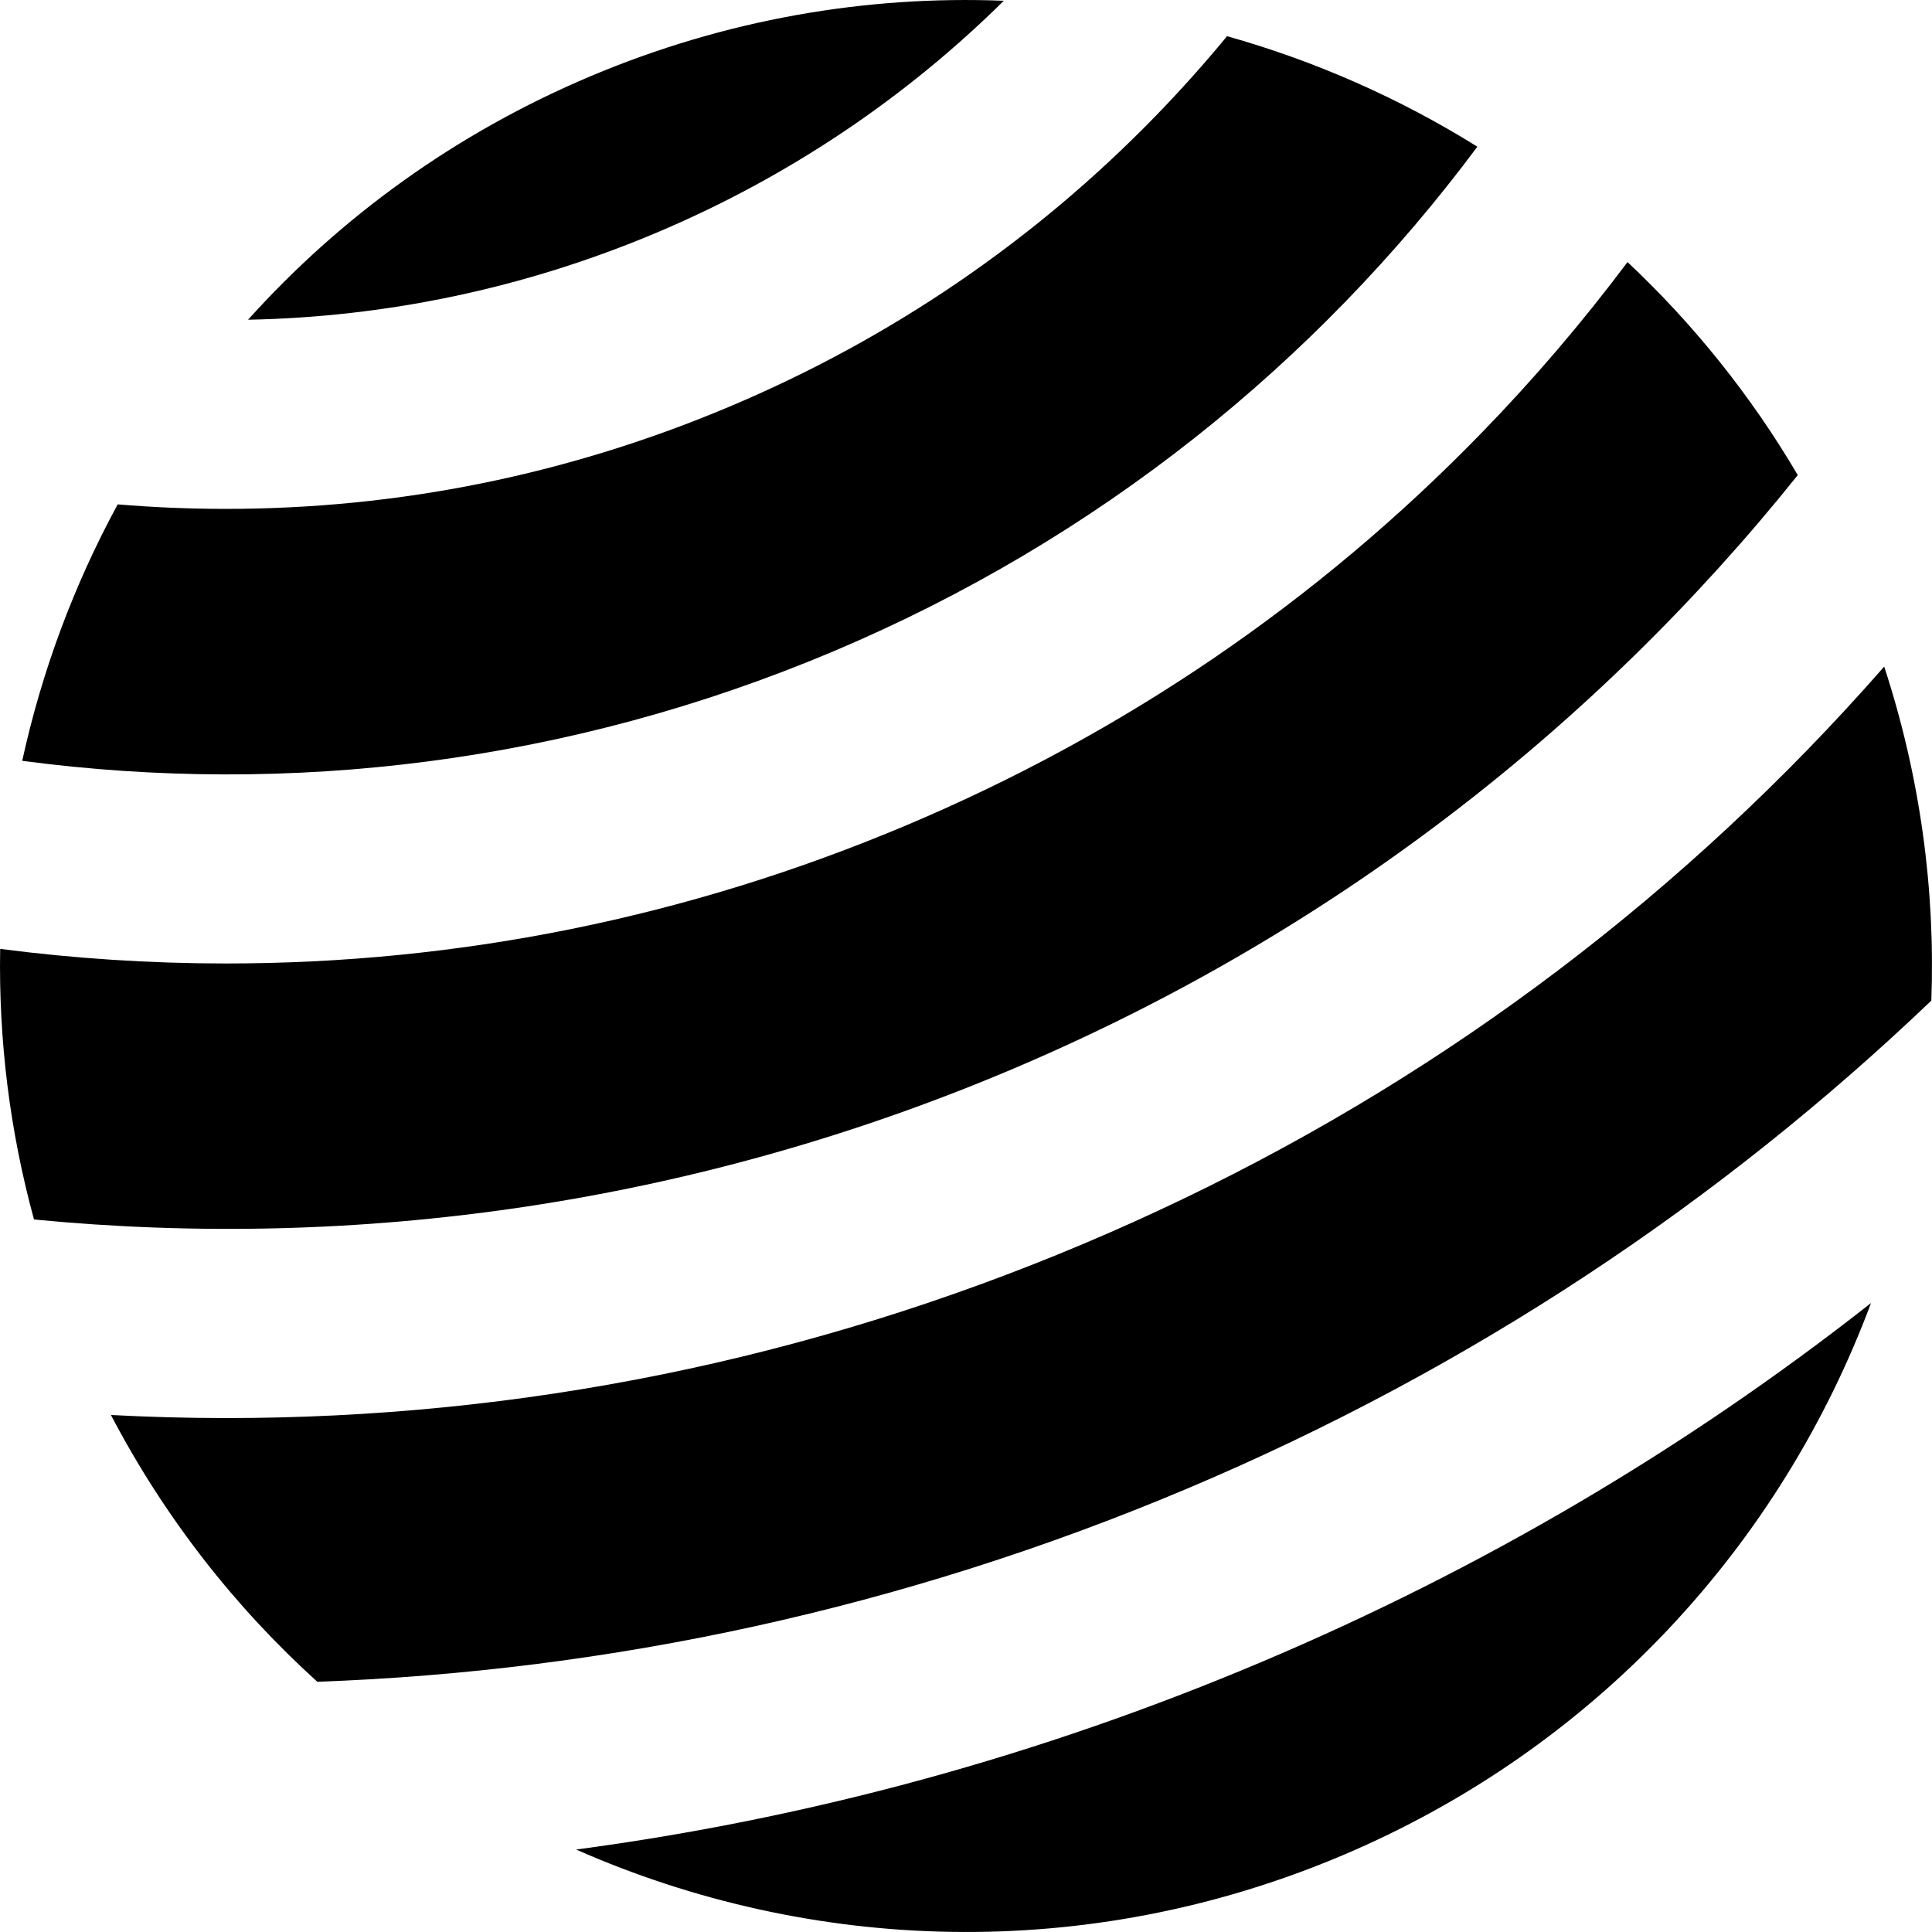
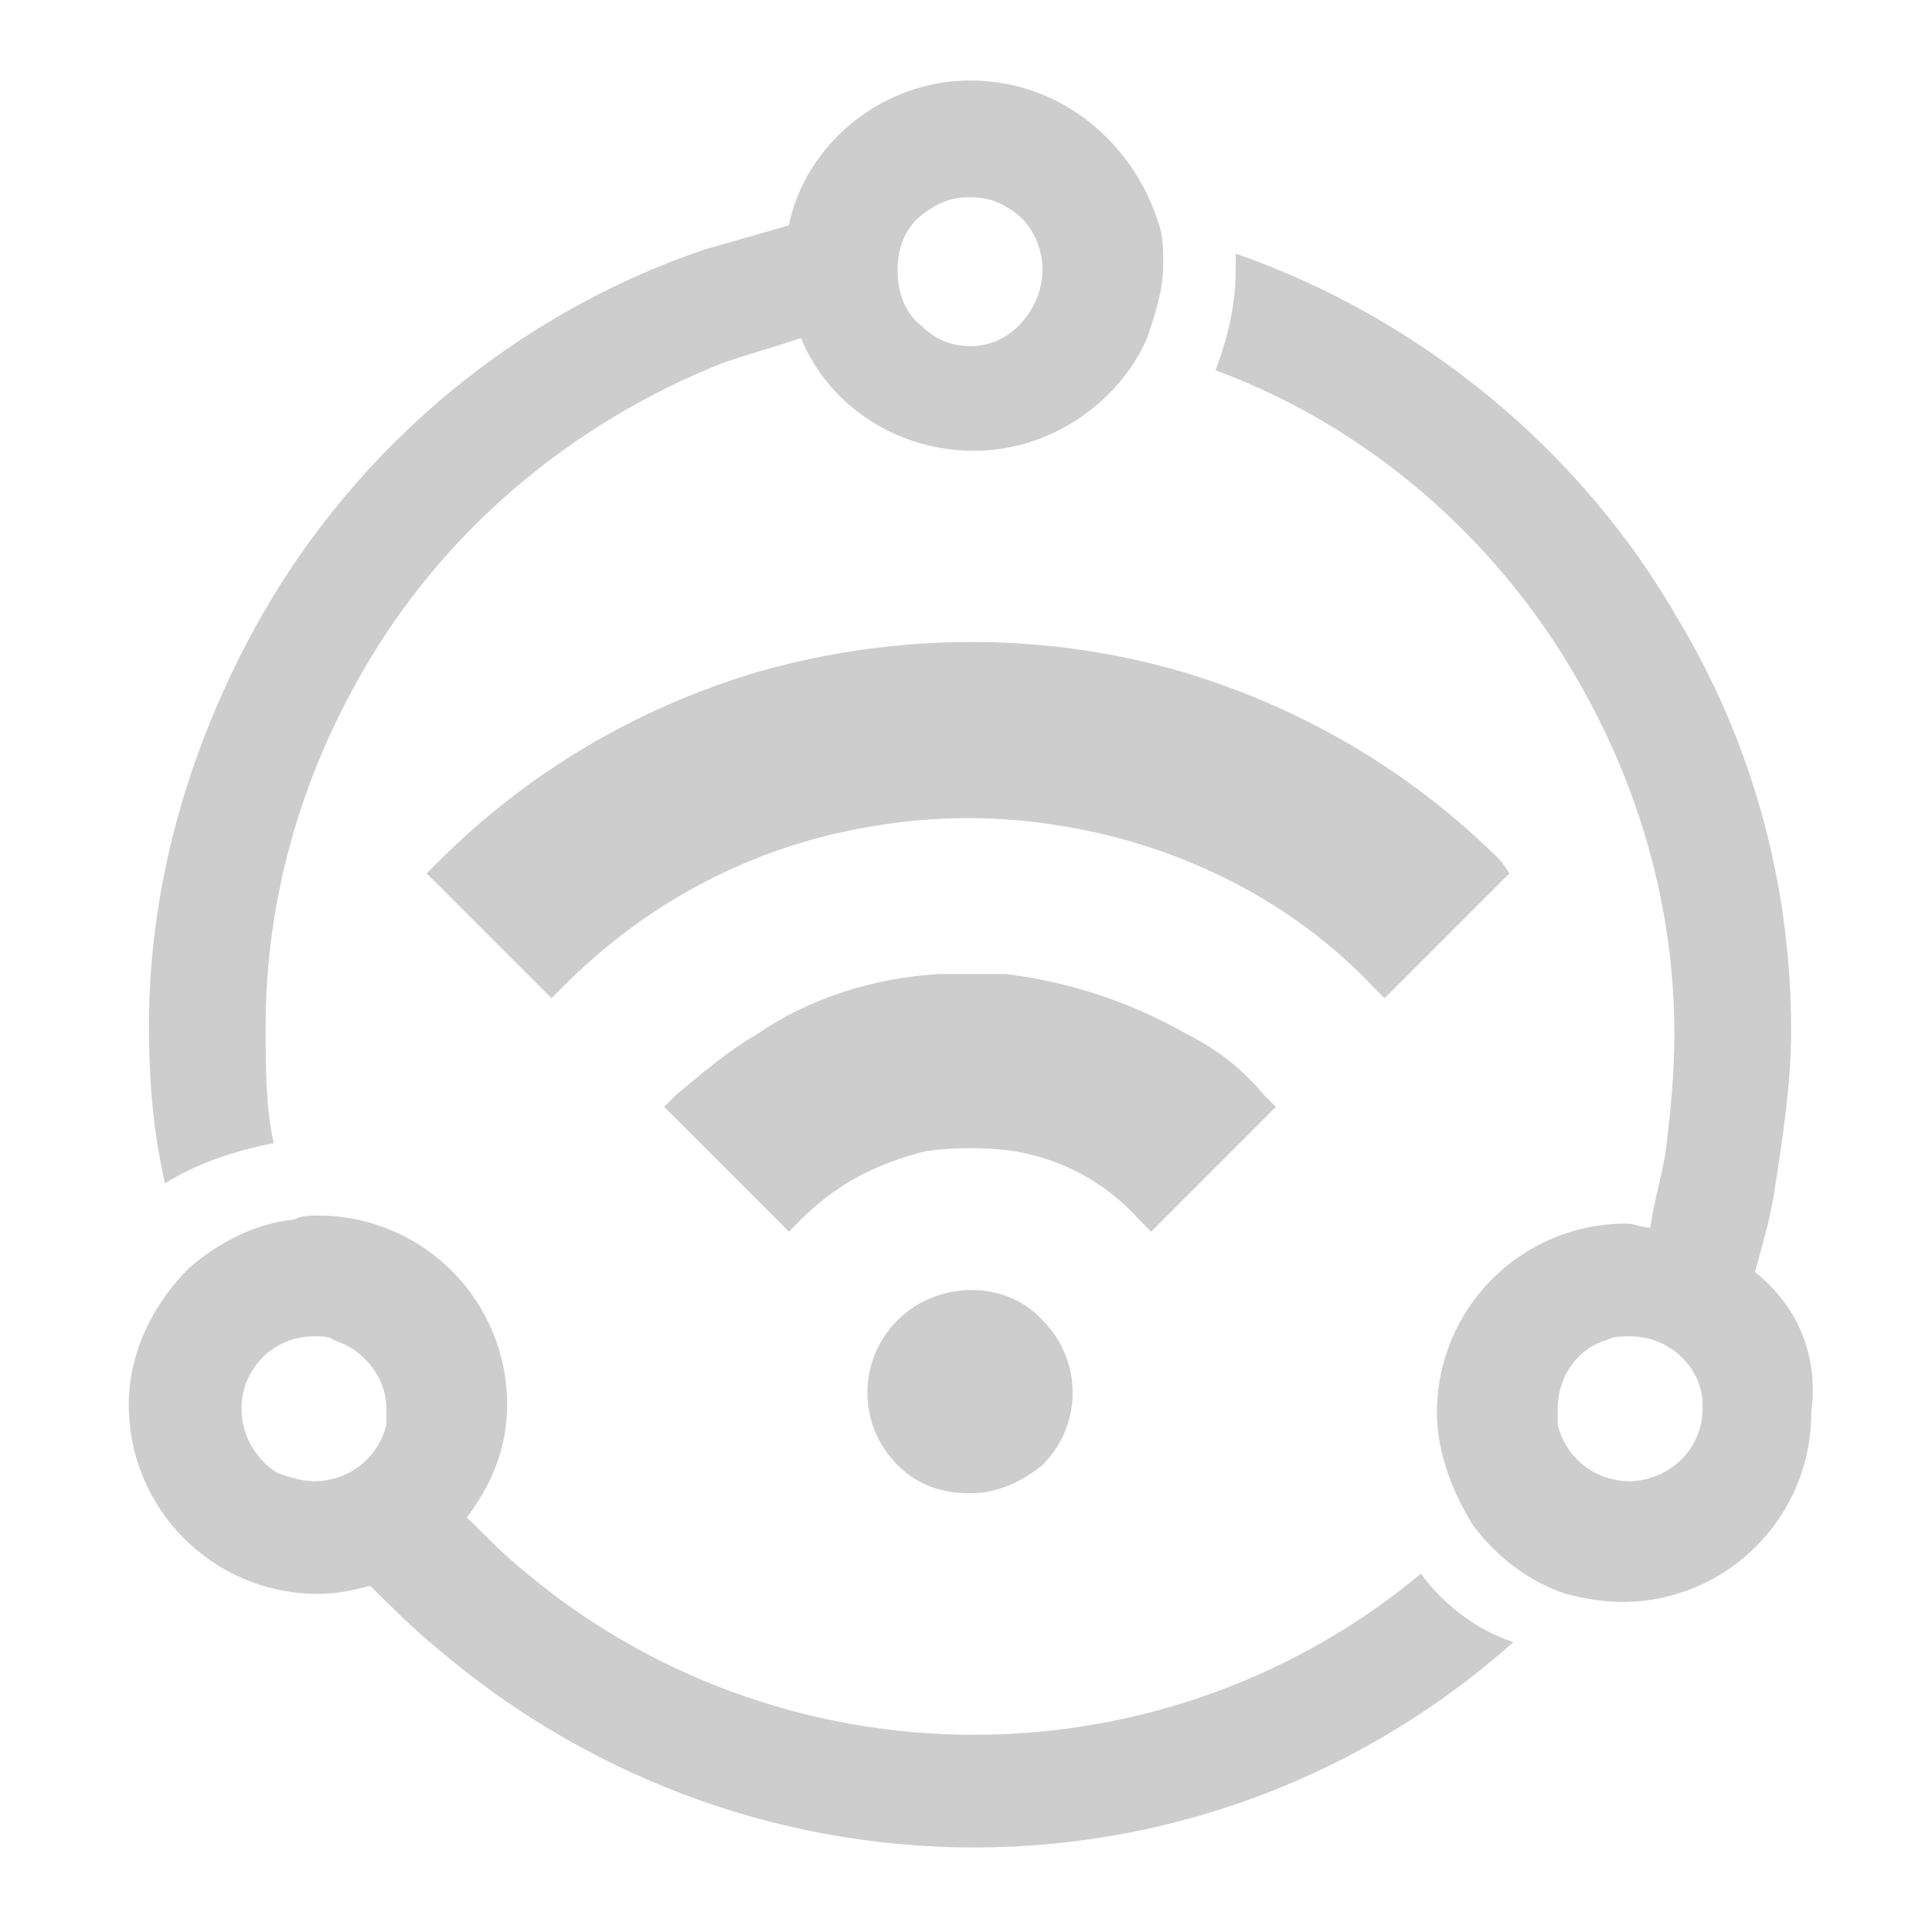
- <svg xmlns="http://www.w3.org/2000/svg" t="1621330831603" class="icon" viewBox="0 0 1024 1024" version="1.1" p-id="27504" width="200" height="200">
+ <svg xmlns="http://www.w3.org/2000/svg" t="1640534467231" class="icon" viewBox="0 0 1024 1024" version="1.1" p-id="23999" width="128" height="128">
  <defs>
    <style type="text/css" />
  </defs>
-   <path d="M532.038 0.41c-72.843-2.902-147.462 9.781-219.07 40.003-71.612 30.223-132.753 74.836-181.491 129.051 72.432-1.391 145.775-16.28 216.488-46.125C418.679 93.494 480.512 51.335 532.038 0.41zM441.627 345.266c140.577-59.33 256.27-153.169 341.414-267.521a514.78 514.78 0 0 0-132.678-58.566 690.967 690.967 0 0 1-37.939 42.388c-64.186 66.02-140.084 117.793-225.586 153.878-85.501 36.086-175.545 54.347-267.624 54.274a690.536 690.536 0 0 1-56.838-2.386 514.877 514.877 0 0 0-50.598 135.916c141.329 18.772 289.272 1.346 429.849-57.983z" p-id="27505" />
-   <path d="M535.289 567.192c169.034-71.339 310.196-181.335 417.572-315.38-25.017-42.507-55.54-80.322-90.25-112.904a928.479 928.479 0 0 1-77.503 90.688c-86.659 89.14-189.144 159.047-304.608 207.777-115.463 48.729-237.044 73.388-361.367 73.29A929.085 929.085 0 0 1 0.091 502.928a508.255 508.255 0 0 0 17.933 143.423c170.947 16.582 348.231-7.821 517.265-79.159z" p-id="27506" />
-   <path d="M998.663 353.31a1163.002 1163.002 0 0 1-40.869 44.315c-109.135 112.26-238.211 200.3-383.632 261.674-145.423 61.376-298.545 92.431-455.112 92.308a1159.323 1159.323 0 0 1-60.26-1.633c28.541 54.499 65.835 101.974 109.398 141.4 154.353-5.572 310.229-38.724 460.763-102.255 150.535-63.533 283.03-152.085 394.704-258.787 2.141-58.714-5.854-118.554-24.992-177.022zM305.351 980.291c124.479 54.902 270.44 60.368 405.675 3.294 135.234-57.073 233.14-165.464 280.646-292.949-98.29 77.292-206.657 141.131-323.847 190.59-117.19 49.456-238.526 82.564-362.474 99.065z" p-id="27507" />
+   <path d="M475.733 699.733c-21.333 21.333-21.333 55.467 0 76.8 10.667 10.667 23.467 14.933 38.4 14.933s27.733-6.4 38.4-14.933c21.333-21.333 21.333-55.467 0-76.8-19.2-21.333-55.467-21.333-76.8 0zM629.333 548.267c-29.867-17.067-61.867-27.733-96-32h-36.267c-34.133 2.133-68.267 12.8-96 32-14.933 8.533-29.867 21.333-42.667 32l-6.4 6.4 66.133 66.133 6.4-6.4c19.2-19.2 40.533-29.867 66.133-36.267 14.933-2.133 32-2.133 46.933 0 25.6 4.267 49.067 17.067 66.133 36.267l6.4 6.4 66.133-66.133-6.4-6.4c-10.667-12.8-23.467-23.467-40.533-32z" fill="#cdcdcd" p-id="24000" />
+   <path d="M795.733 456.533c-46.933-46.933-104.533-81.067-168.533-100.267-72.533-21.333-151.467-21.333-226.133 0-64 19.2-121.6 53.333-168.533 100.267l-6.4 6.4 66.133 66.133 6.4-6.4c40.533-40.533 89.6-68.267 145.067-81.067 46.933-10.667 91.733-10.667 138.667 0 55.467 12.8 106.667 40.533 145.067 81.067l6.4 6.4 66.133-66.133-4.267-6.4z" fill="#cdcdcd" p-id="24001" />
+   <path d="M145.067 605.867c-4.267-19.2-4.267-40.533-4.267-61.867 0-68.267 19.2-132.267 51.2-187.733 42.667-74.667 110.933-132.267 192-164.267 12.8-4.267 27.733-8.533 40.533-12.8 14.933 36.267 51.2 59.733 91.733 59.733s76.8-25.6 91.733-59.733c4.267-12.8 8.533-25.6 8.533-38.4 0-8.533 0-14.933-2.133-21.333-12.8-42.667-51.2-76.8-100.267-76.8-46.933 0-87.467 34.133-96 76.8l-44.8 12.8c-100.267 34.133-183.467 104.533-234.667 194.133-36.267 64-59.733 138.667-59.733 217.6 0 27.733 2.133 55.467 8.533 83.2 17.067-10.667 36.267-17.067 57.6-21.333zM492.8 110.933c6.4-4.267 12.8-6.4 21.333-6.4s14.933 2.133 21.333 6.4c10.667 6.4 17.067 19.2 17.067 32 0 10.667-4.267 21.333-12.8 29.867-6.4 6.4-14.933 10.667-25.6 10.667s-19.2-4.267-25.6-10.667c-8.533-6.4-12.8-17.067-12.8-29.867 0-14.933 6.4-25.6 17.067-32zM753.067 834.133c-64 53.333-147.2 85.333-236.8 85.333-89.6 0-172.8-32-236.8-85.333-10.667-8.533-21.333-19.2-32-29.867 12.8-17.067 21.333-36.267 21.333-59.733 0-55.467-44.8-100.267-100.267-100.267-4.267 0-8.533 0-12.8 2.133-21.333 2.133-40.533 12.8-55.467 25.6-19.2 19.2-32 44.8-32 72.533 0 55.467 44.8 100.267 100.267 100.267 10.667 0 19.2-2.133 27.733-4.267 10.667 10.667 21.333 21.333 34.133 32 76.8 66.133 177.067 106.667 285.867 106.667S725.333 938.667 802.133 870.4c-19.2-6.4-36.267-19.2-49.067-36.267zM204.8 755.2c-4.267 17.067-19.2 29.867-38.4 29.867-6.4 0-12.8-2.133-19.2-4.267-10.667-6.4-19.2-19.2-19.2-34.133 0-21.333 17.067-38.4 38.4-38.4 4.267 0 8.533 0 10.667 2.133 14.933 4.267 27.733 19.2 27.733 36.267v8.533zM930.133 674.133c4.267-14.933 8.533-29.867 10.667-44.8 4.267-27.733 8.533-55.467 8.533-83.2 0-78.933-21.333-153.6-59.733-217.6-51.2-89.6-136.533-160-234.667-194.133v8.533c0 19.2-4.267 36.267-10.667 53.333 81.067 29.867 149.333 89.6 192 164.267 32 55.467 51.2 119.467 51.2 187.733 0 21.333-2.133 40.533-4.267 59.733-2.133 14.933-6.4 27.733-8.533 42.667-4.267 0-8.533-2.133-12.8-2.133-55.467 0-100.267 44.8-100.267 100.267 0 21.333 8.533 42.667 19.2 59.733 12.8 17.067 29.867 29.867 49.067 36.267 8.533 2.133 19.2 4.267 29.867 4.267 55.467 0 100.267-44.8 100.267-100.267 4.267-32-8.533-57.6-29.867-74.667z m-49.067 106.667c-4.267 2.133-10.667 4.267-17.067 4.267-19.2 0-34.133-12.8-38.4-29.867V746.667c0-17.067 10.667-32 25.6-36.267 4.267-2.133 8.533-2.133 12.8-2.133 21.333 0 38.4 17.067 38.4 36.267v2.133c0 14.933-8.533 27.733-21.333 34.133z" fill="#cdcdcd" p-id="24002" />
</svg>
